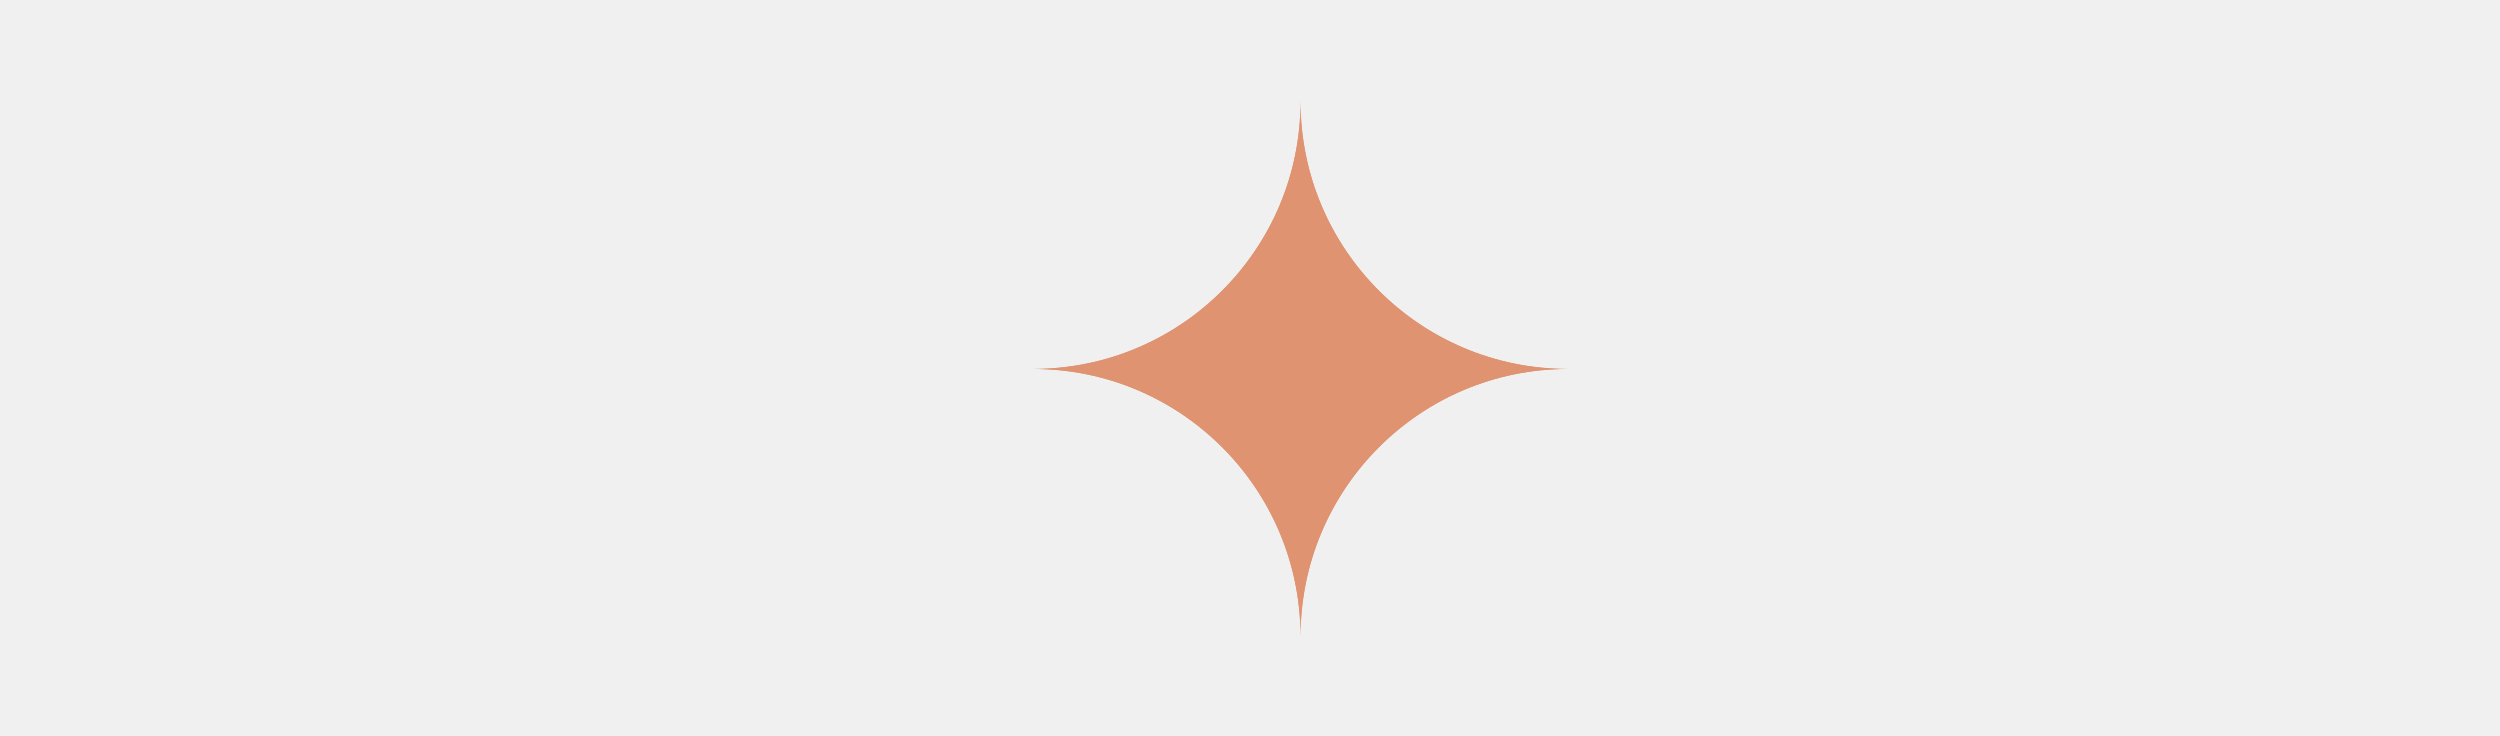
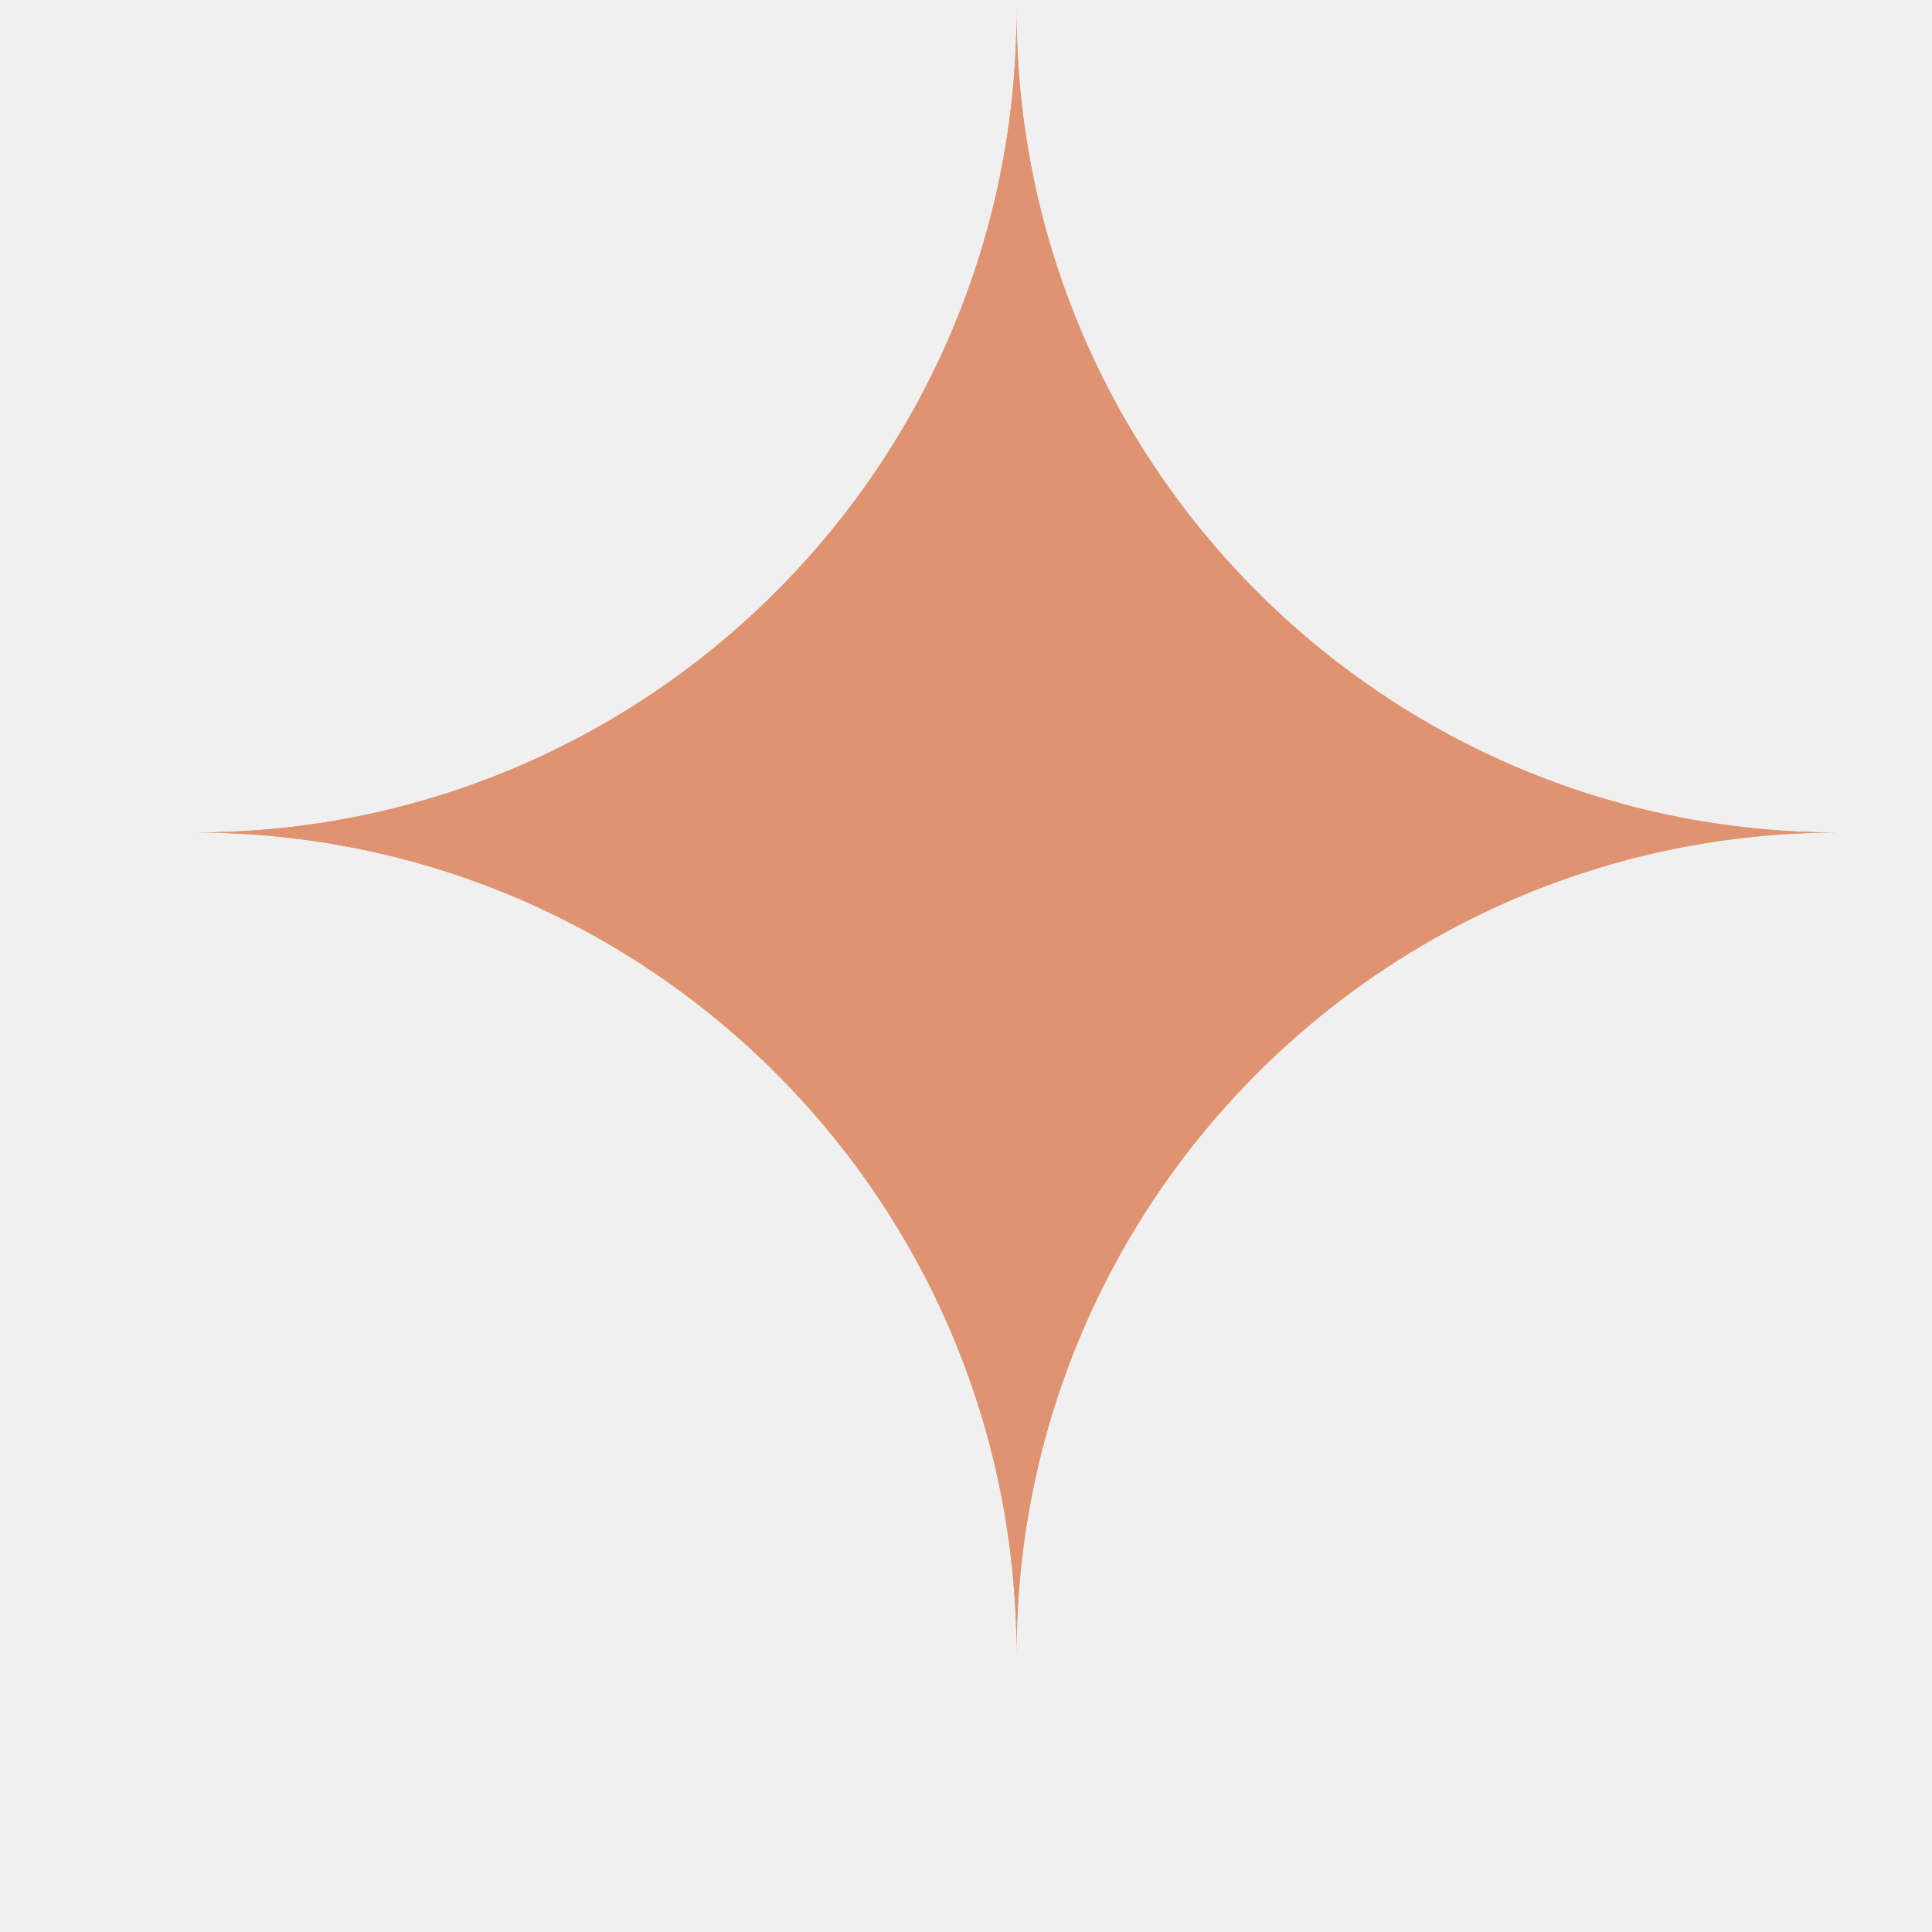
- <svg xmlns="http://www.w3.org/2000/svg" width="350" height="103" viewBox="0 0 477 103" fill="none">
+ <svg xmlns="http://www.w3.org/2000/svg" width="50" height="50" viewBox="220 0 50 120" fill="none">
  <mask id="path-1-inside-1_318_199" fill="white">
    <path fill-rule="evenodd" clip-rule="evenodd" d="M0.892 51.709L197.105 51.709C225.291 51.709 248.14 74.558 248.14 102.744C248.14 74.558 270.989 51.709 299.175 51.709H476.369L299.175 51.709C270.989 51.709 248.14 28.86 248.14 0.674V0.674C248.14 28.86 225.291 51.709 197.105 51.709H0.892Z" />
  </mask>
  <path fill-rule="evenodd" clip-rule="evenodd" d="M0.892 51.709L197.105 51.709C225.291 51.709 248.14 74.558 248.14 102.744C248.14 74.558 270.989 51.709 299.175 51.709H476.369L299.175 51.709C270.989 51.709 248.14 28.86 248.14 0.674V0.674C248.14 28.86 225.291 51.709 197.105 51.709H0.892Z" fill="#E09370" />
  <path d="M197.105 51.709L197.105 56.349H197.105V51.709ZM299.175 51.709L299.175 47.069H299.175V51.709ZM0.892 56.349L197.105 56.349L197.105 47.069L0.892 47.069L0.892 56.349ZM197.105 56.349C222.729 56.349 243.501 77.121 243.501 102.744H252.78C252.78 71.996 227.853 47.069 197.105 47.069V56.349ZM252.78 102.744C252.78 77.121 273.552 56.349 299.175 56.349V47.069C268.427 47.069 243.501 71.996 243.501 102.744H252.78ZM299.175 56.349H476.369V47.069H299.175V56.349ZM476.369 47.069L299.175 47.069L299.175 56.349L476.369 56.349L476.369 47.069ZM299.175 47.069C273.552 47.069 252.78 26.297 252.78 0.674H243.501C243.501 31.422 268.427 56.349 299.175 56.349V47.069ZM243.501 0.674V0.674H252.78V0.674H243.501ZM243.501 0.674C243.501 26.297 222.729 47.069 197.105 47.069V56.349C227.853 56.349 252.78 31.422 252.78 0.674H243.501ZM197.105 47.069H0.892V56.349H197.105V47.069Z" fill="#E09370" mask="url(#path-1-inside-1_318_199)" />
</svg>
